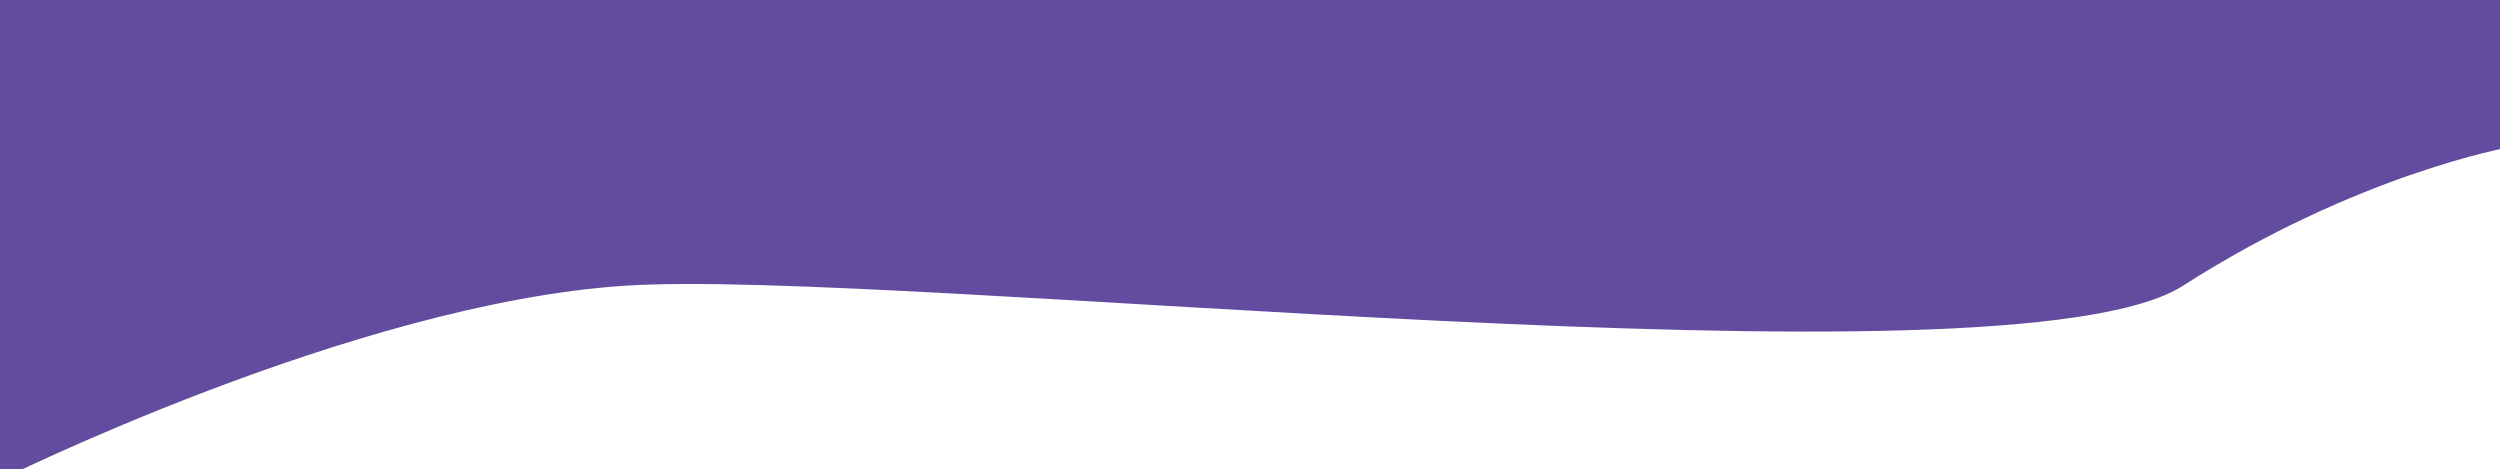
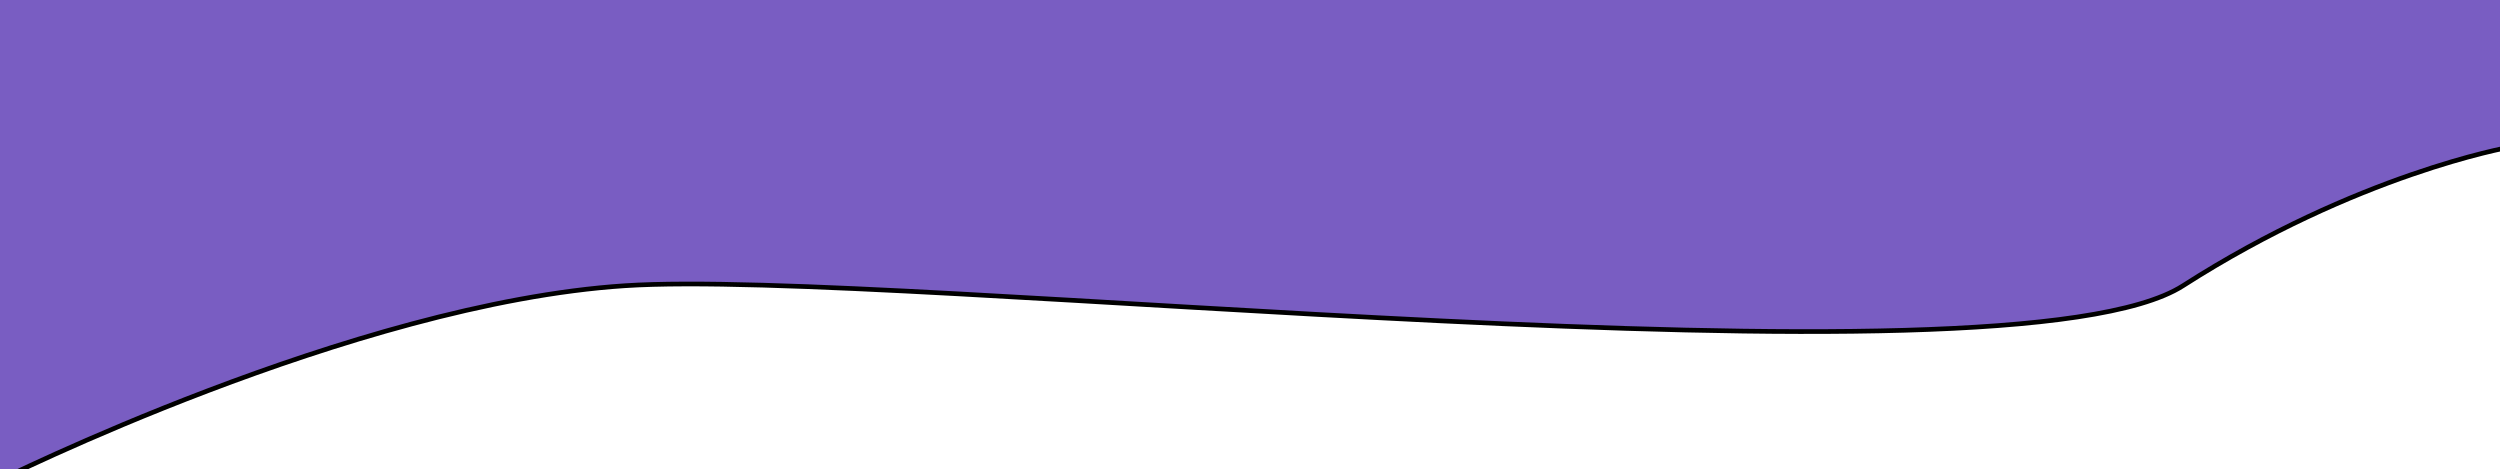
<svg xmlns="http://www.w3.org/2000/svg" width="1600px" height="300px" viewBox="0 0 1600 300" version="1.1" id="SVGRoot">
  <defs id="defs2133" />
  <g id="layer1">
-     <path id="path2150" style="fill:#634c9f;stroke-width:2;fill-opacity:1" d="M -2.857 -2.857 L -2.857 308.572 C -2.857 308.572 0.714 306.786 7.305 303.639 C 13.895 300.491 23.504 295.982 35.58 290.535 C 47.656 285.089 62.198 278.706 78.654 271.809 C 86.883 268.36 95.591 264.783 104.707 261.131 C 113.823 257.479 123.349 253.75 133.215 250 C 143.081 246.25 153.288 242.478 163.766 238.736 C 174.243 234.995 184.992 231.283 195.943 227.656 C 206.895 224.029 218.049 220.485 229.336 217.078 C 240.623 213.671 252.043 210.403 263.527 207.322 C 275.012 204.242 286.56 201.351 298.104 198.703 C 309.647 196.055 321.186 193.65 332.65 191.541 C 344.115 189.432 355.506 187.617 366.754 186.152 C 372.378 185.42 377.966 184.774 383.51 184.223 C 389.054 183.671 394.554 183.215 400 182.857 C 405.446 182.5 411.418 182.235 417.879 182.055 C 424.34 181.874 431.289 181.777 438.695 181.758 C 453.507 181.719 470.139 181.99 488.314 182.506 C 506.49 183.022 526.208 183.785 547.191 184.734 C 568.175 185.684 590.424 186.819 613.66 188.08 C 660.133 190.602 710.559 193.627 762.713 196.668 C 814.867 199.709 868.75 202.768 922.143 205.357 C 948.839 206.652 975.413 207.829 1001.586 208.828 C 1027.759 209.828 1053.532 210.649 1078.627 211.232 C 1103.722 211.816 1128.138 212.162 1151.6 212.207 C 1163.33 212.23 1174.823 212.178 1186.041 212.043 C 1197.259 211.908 1208.204 211.692 1218.84 211.385 C 1229.476 211.078 1239.804 210.68 1249.789 210.186 C 1259.774 209.691 1269.416 209.1 1278.68 208.402 C 1287.944 207.705 1296.829 206.901 1305.303 205.986 C 1313.777 205.071 1321.839 204.045 1329.453 202.896 C 1337.068 201.748 1344.235 200.48 1350.92 199.084 C 1357.605 197.688 1363.809 196.162 1369.496 194.502 C 1375.183 192.842 1380.353 191.048 1384.973 189.109 C 1387.282 188.14 1389.455 187.135 1391.484 186.094 C 1393.514 185.052 1395.401 183.973 1397.143 182.857 C 1404.107 178.393 1411.015 174.141 1417.848 170.092 C 1424.68 166.043 1431.438 162.195 1438.098 158.543 C 1444.758 154.891 1451.322 151.432 1457.77 148.158 C 1464.217 144.885 1470.546 141.798 1476.74 138.885 C 1482.934 135.972 1488.992 133.235 1494.893 130.664 C 1500.793 128.094 1506.537 125.689 1512.103 123.443 C 1523.236 118.951 1533.661 115.089 1543.215 111.785 C 1552.768 108.482 1561.451 105.737 1569.102 103.477 C 1576.752 101.217 1583.371 99.442 1588.795 98.08 C 1599.643 95.357 1605.715 94.285 1605.715 94.285 L 1605.715 -2.857 L -2.857 -2.857 z " />
+     <path id="path2150" style="fill:#795dc2;stroke-width:2;fill-opacity:1" d="M -2.857 -2.857 L -2.857 308.572 C -2.857 308.572 0.714 306.786 7.305 303.639 C 13.895 300.491 23.504 295.982 35.58 290.535 C 47.656 285.089 62.198 278.706 78.654 271.809 C 86.883 268.36 95.591 264.783 104.707 261.131 C 113.823 257.479 123.349 253.75 133.215 250 C 143.081 246.25 153.288 242.478 163.766 238.736 C 174.243 234.995 184.992 231.283 195.943 227.656 C 206.895 224.029 218.049 220.485 229.336 217.078 C 240.623 213.671 252.043 210.403 263.527 207.322 C 275.012 204.242 286.56 201.351 298.104 198.703 C 309.647 196.055 321.186 193.65 332.65 191.541 C 344.115 189.432 355.506 187.617 366.754 186.152 C 372.378 185.42 377.966 184.774 383.51 184.223 C 389.054 183.671 394.554 183.215 400 182.857 C 405.446 182.5 411.418 182.235 417.879 182.055 C 424.34 181.874 431.289 181.777 438.695 181.758 C 453.507 181.719 470.139 181.99 488.314 182.506 C 506.49 183.022 526.208 183.785 547.191 184.734 C 568.175 185.684 590.424 186.819 613.66 188.08 C 660.133 190.602 710.559 193.627 762.713 196.668 C 814.867 199.709 868.75 202.768 922.143 205.357 C 948.839 206.652 975.413 207.829 1001.586 208.828 C 1027.759 209.828 1053.532 210.649 1078.627 211.232 C 1103.722 211.816 1128.138 212.162 1151.6 212.207 C 1163.33 212.23 1174.823 212.178 1186.041 212.043 C 1197.259 211.908 1208.204 211.692 1218.84 211.385 C 1229.476 211.078 1239.804 210.68 1249.789 210.186 C 1259.774 209.691 1269.416 209.1 1278.68 208.402 C 1287.944 207.705 1296.829 206.901 1305.303 205.986 C 1313.777 205.071 1321.839 204.045 1329.453 202.896 C 1337.068 201.748 1344.235 200.48 1350.92 199.084 C 1357.605 197.688 1363.809 196.162 1369.496 194.502 C 1375.183 192.842 1380.353 191.048 1384.973 189.109 C 1387.282 188.14 1389.455 187.135 1391.484 186.094 C 1393.514 185.052 1395.401 183.973 1397.143 182.857 C 1404.107 178.393 1411.015 174.141 1417.848 170.092 C 1424.68 166.043 1431.438 162.195 1438.098 158.543 C 1444.758 154.891 1451.322 151.432 1457.77 148.158 C 1464.217 144.885 1470.546 141.798 1476.74 138.885 C 1482.934 135.972 1488.992 133.235 1494.893 130.664 C 1500.793 128.094 1506.537 125.689 1512.103 123.443 C 1523.236 118.951 1533.661 115.089 1543.215 111.785 C 1552.768 108.482 1561.451 105.737 1569.102 103.477 C 1576.752 101.217 1583.371 99.442 1588.795 98.08 C 1599.643 95.357 1605.715 94.285 1605.715 94.285 L 1605.715 -2.857 L -2.857 -2.857 z " />
+     <path style="fill:none;stroke:#000000;stroke-width:3;stroke-linecap:butt;stroke-linejoin:miter;stroke-opacity:1;stroke-miterlimit:4;stroke-dasharray:none" d="m -2.857,308.571 c 0,0 228.571,-114.286 402.857,-125.714 174.286,-11.429 885.714,71.429 997.143,0 111.428,-71.429 208.571,-88.571 208.571,-88.571" id="path2148" />
  </g>
</svg>
